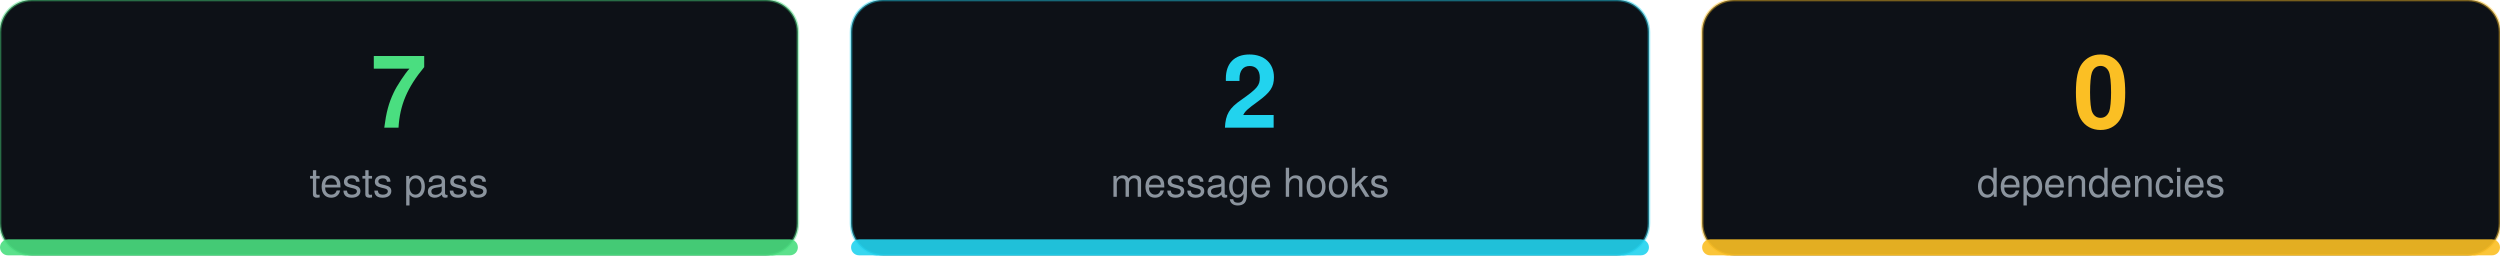
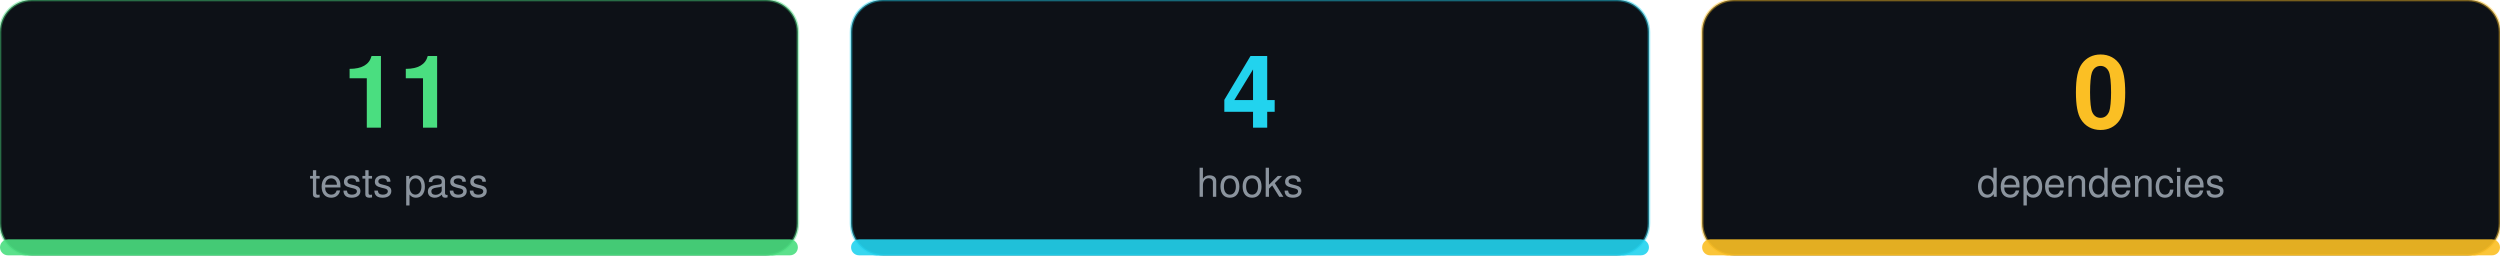
- <svg xmlns="http://www.w3.org/2000/svg" width="940" height="96" viewBox="0 0 940 96" font-family="-apple-system, 'Segoe UI', Helvetica, Arial, sans-serif" role="img" aria-label="7 tests pass, 2 message hooks, 0 dependencies">
+ <svg xmlns="http://www.w3.org/2000/svg" width="940" height="96" viewBox="0 0 940 96" font-family="-apple-system, 'Segoe UI', Helvetica, Arial, sans-serif" role="img" aria-label="11 tests pass, 4 hooks, 0 dependencies">
  <g transform="translate(0 0)">
    <rect width="300" height="96" rx="12" fill="#0d1117" stroke="#4ade80" stroke-opacity=".45" />
    <rect x="0" y="90" width="300" height="6" rx="3" fill="#4ade80" opacity=".9" />
-     <text x="150" y="48" text-anchor="middle" font-size="38" font-weight="800" fill="#4ade80">7</text>
+     <text x="150" y="48" text-anchor="middle" font-size="38" font-weight="800" fill="#4ade80">11</text>
    <text x="150" y="74" text-anchor="middle" font-size="15" fill="#8b949e">tests pass</text>
  </g>
  <g transform="translate(320 0)">
    <rect width="300" height="96" rx="12" fill="#0d1117" stroke="#22d3ee" stroke-opacity=".45" />
    <rect x="0" y="90" width="300" height="6" rx="3" fill="#22d3ee" opacity=".9" />
-     <text x="150" y="48" text-anchor="middle" font-size="38" font-weight="800" fill="#22d3ee">2</text>
-     <text x="150" y="74" text-anchor="middle" font-size="15" fill="#8b949e">message hooks</text>
+     <text x="150" y="48" text-anchor="middle" font-size="38" font-weight="800" fill="#22d3ee">4</text>
+     <text x="150" y="74" text-anchor="middle" font-size="15" fill="#8b949e">hooks</text>
  </g>
  <g transform="translate(640 0)">
    <rect width="300" height="96" rx="12" fill="#0d1117" stroke="#FBBF24" stroke-opacity=".45" />
    <rect x="0" y="90" width="300" height="6" rx="3" fill="#FBBF24" opacity=".9" />
    <text x="150" y="48" text-anchor="middle" font-size="38" font-weight="800" fill="#FBBF24">0</text>
    <text x="150" y="74" text-anchor="middle" font-size="15" fill="#8b949e">dependencies</text>
  </g>
</svg>
